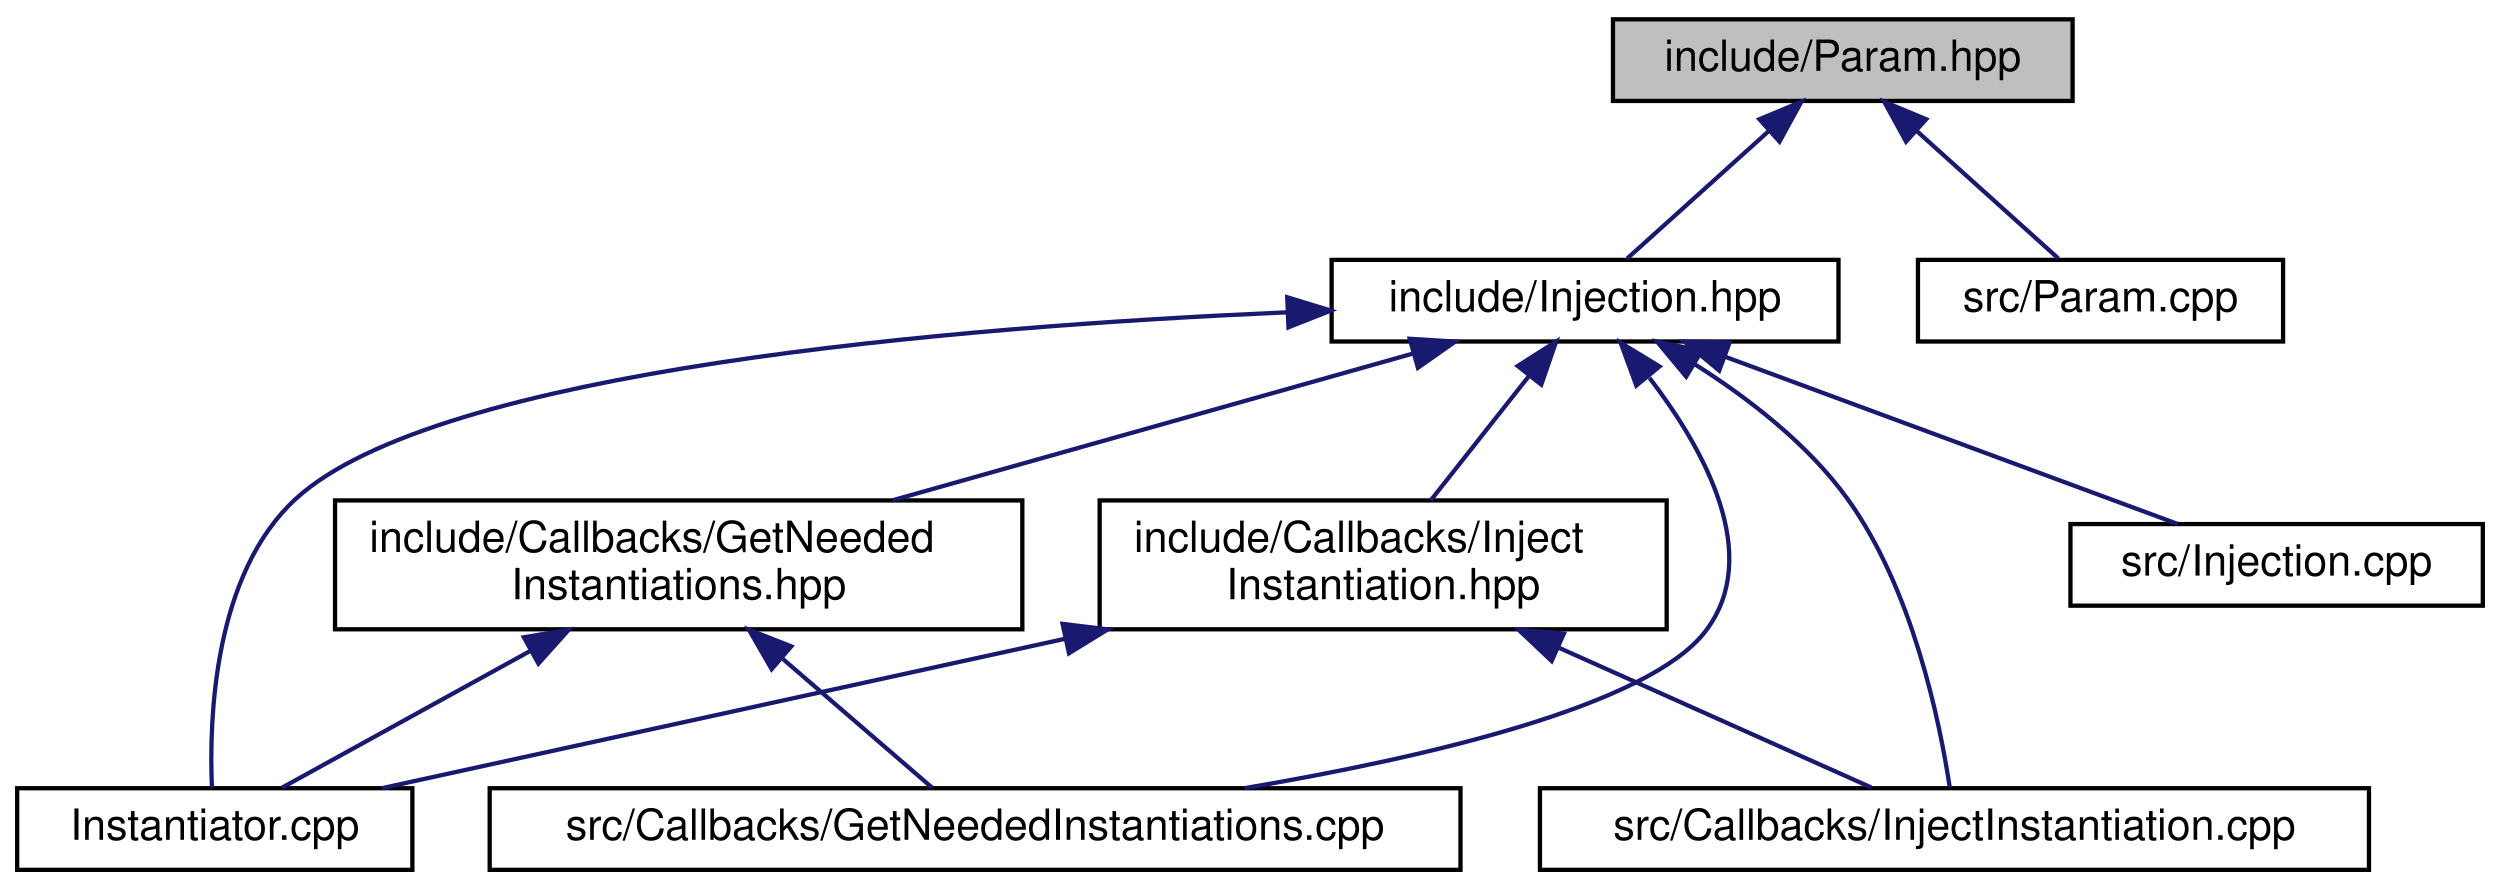
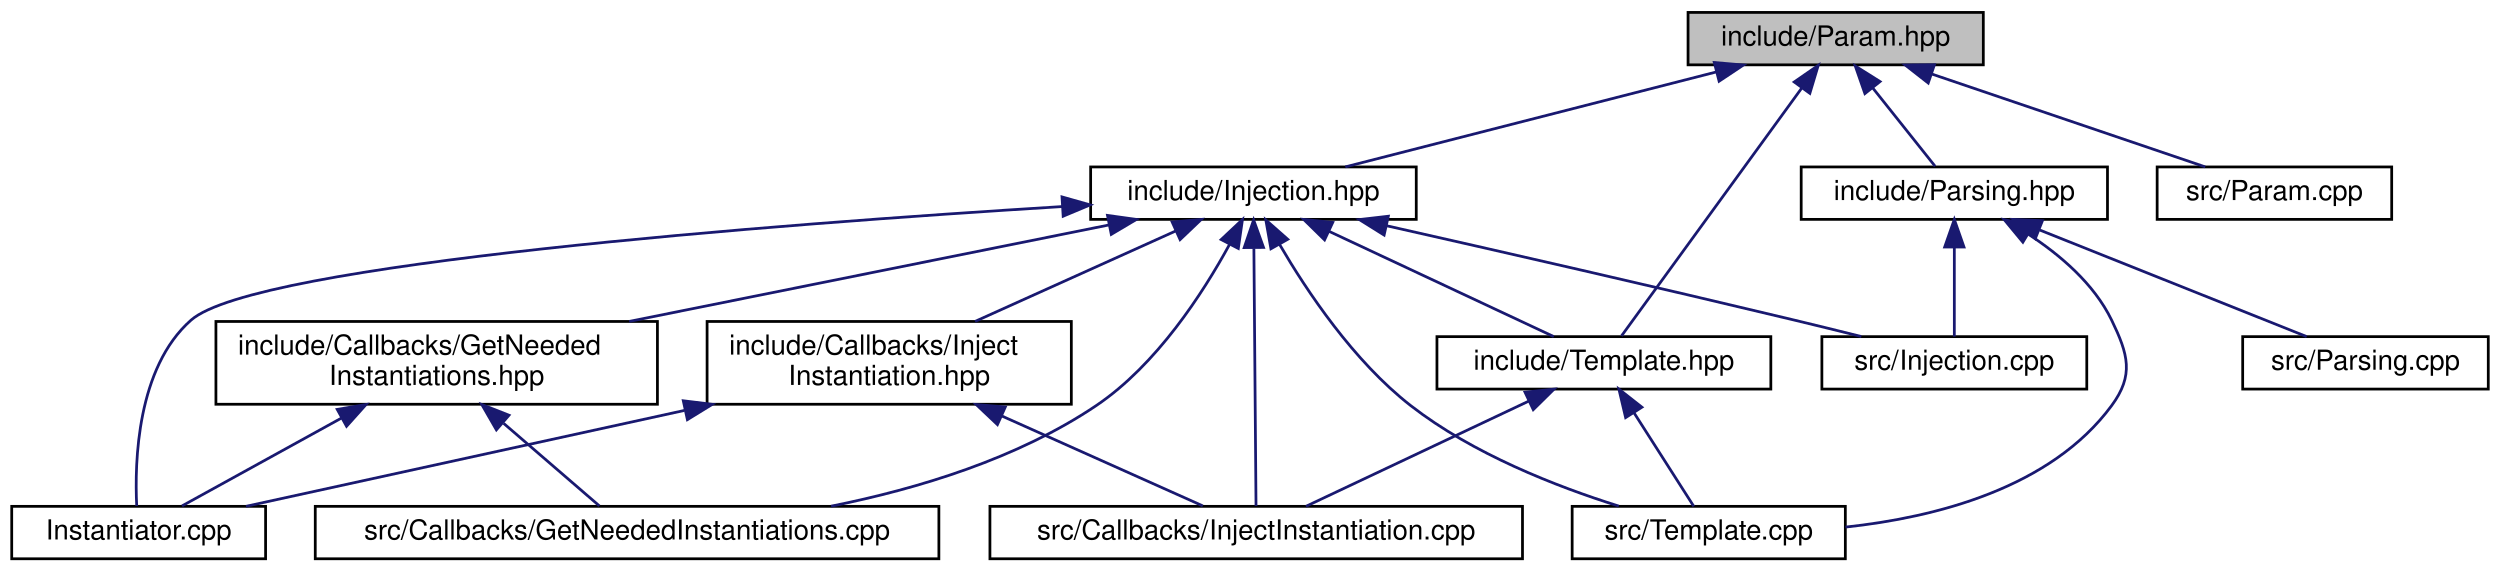
- <svg xmlns="http://www.w3.org/2000/svg" xmlns:xlink="http://www.w3.org/1999/xlink" width="582pt" height="207pt" viewBox="0.00 0.00 582.00 207.00">
+ <svg xmlns="http://www.w3.org/2000/svg" xmlns:xlink="http://www.w3.org/1999/xlink" width="906pt" height="207pt" viewBox="0.00 0.00 905.50 207.00">
  <g id="graph0" class="graph" transform="scale(1 1) rotate(0) translate(4 203)">
    <g id="node1" class="node">
      <g id="a_node1">
        <a xlink:title=" ">
-           <polygon fill="#bfbfbf" stroke="black" points="371.5,-179.5 371.5,-198.5 478.5,-198.5 478.5,-179.5 371.5,-179.5" />
-           <text text-anchor="middle" x="425" y="-186.5" font-family="Helvetica,sans-Serif" font-size="10.00">include/Param.hpp</text>
+           <polygon fill="#bfbfbf" stroke="black" points="607.5,-179.5 607.5,-198.5 714.5,-198.5 714.5,-179.5 607.5,-179.5" />
+           <text text-anchor="middle" x="661" y="-186.5" font-family="Helvetica,sans-Serif" font-size="10.00">include/Param.hpp</text>
        </a>
      </g>
    </g>
    <g id="node2" class="node">
      <g id="a_node2">
        <a xlink:href="Injection_8hpp.html" target="_top" xlink:title=" ">
-           <polygon fill="none" stroke="black" points="306,-123.5 306,-142.5 424,-142.5 424,-123.5 306,-123.5" />
-           <text text-anchor="middle" x="365" y="-130.5" font-family="Helvetica,sans-Serif" font-size="10.00">include/Injection.hpp</text>
+           <polygon fill="none" stroke="black" points="391,-123.5 391,-142.5 509,-142.5 509,-123.5 391,-123.5" />
+           <text text-anchor="middle" x="450" y="-130.5" font-family="Helvetica,sans-Serif" font-size="10.00">include/Injection.hpp</text>
        </a>
      </g>
    </g>
    <g id="edge1" class="edge">
-       <path fill="none" stroke="midnightblue" d="M407.82,-172.54C397.12,-162.91 383.74,-150.87 374.82,-142.83" />
-       <polygon fill="midnightblue" stroke="midnightblue" points="405.59,-175.24 415.36,-179.32 410.27,-170.03 405.59,-175.24" />
+       <path fill="none" stroke="midnightblue" d="M617.86,-176.96C578.01,-166.76 519.64,-151.82 483.28,-142.52" />
+       <polygon fill="midnightblue" stroke="midnightblue" points="617.01,-180.35 627.57,-179.44 618.75,-173.57 617.01,-180.35" />
    </g>
-     <g id="node9" class="node">
-       <g id="a_node9">
-         <a xlink:href="Param_8cpp.html" target="_top" xlink:title=" ">
-           <polygon fill="none" stroke="black" points="442.5,-123.5 442.5,-142.5 527.5,-142.5 527.5,-123.5 442.5,-123.5" />
-           <text text-anchor="middle" x="485" y="-130.5" font-family="Helvetica,sans-Serif" font-size="10.00">src/Param.cpp</text>
+     <g id="node8" class="node">
+       <g id="a_node8">
+         <a xlink:href="Template_8hpp.html" target="_top" xlink:title=" ">
+           <polygon fill="none" stroke="black" points="516.5,-62 516.5,-81 637.5,-81 637.5,-62 516.5,-62" />
+           <text text-anchor="middle" x="577" y="-69" font-family="Helvetica,sans-Serif" font-size="10.00">include/Template.hpp</text>
        </a>
      </g>
    </g>
-     <g id="edge12" class="edge">
-       <path fill="none" stroke="midnightblue" d="M442.18,-172.54C452.88,-162.91 466.26,-150.87 475.18,-142.83" />
-       <polygon fill="midnightblue" stroke="midnightblue" points="439.73,-170.03 434.64,-179.32 444.41,-175.24 439.73,-170.03" />
+     <g id="edge20" class="edge">
+       <path fill="none" stroke="midnightblue" d="M648.76,-171.17C630.64,-146.26 597.32,-100.44 583.39,-81.28" />
+       <polygon fill="midnightblue" stroke="midnightblue" points="645.97,-173.29 654.69,-179.32 651.64,-169.17 645.97,-173.29" />
+     </g>
+     <g id="node11" class="node">
+       <g id="a_node11">
+         <a xlink:href="Parsing_8hpp.html" target="_top" xlink:title="Helper functions for parsing information from AST nodes.">
+           <polygon fill="none" stroke="black" points="648.5,-123.5 648.5,-142.5 759.5,-142.5 759.5,-123.5 648.5,-123.5" />
+           <text text-anchor="middle" x="704" y="-130.5" font-family="Helvetica,sans-Serif" font-size="10.00">include/Parsing.hpp</text>
+         </a>
+       </g>
+     </g>
+     <g id="edge16" class="edge">
+       <path fill="none" stroke="midnightblue" d="M674.42,-171.14C681.91,-161.74 690.94,-150.4 697.03,-142.75" />
+       <polygon fill="midnightblue" stroke="midnightblue" points="671.59,-169.08 668.1,-179.08 677.07,-173.44 671.59,-169.08" />
+     </g>
+     <g id="node13" class="node">
+       <g id="a_node13">
+         <a xlink:href="Param_8cpp.html" target="_top" xlink:title=" ">
+           <polygon fill="none" stroke="black" points="777.5,-123.5 777.5,-142.5 862.5,-142.5 862.5,-123.5 777.5,-123.5" />
+           <text text-anchor="middle" x="820" y="-130.5" font-family="Helvetica,sans-Serif" font-size="10.00">src/Param.cpp</text>
+         </a>
+       </g>
+     </g>
+     <g id="edge21" class="edge">
+       <path fill="none" stroke="midnightblue" d="M695.83,-176.17C725.77,-166 768.22,-151.59 794.92,-142.52" />
+       <polygon fill="midnightblue" stroke="midnightblue" points="694.54,-172.91 686.19,-179.44 696.79,-179.54 694.54,-172.91" />
    </g>
    <g id="node3" class="node">
      <g id="a_node3">
        <a xlink:href="Instantiator_8cpp.html" target="_top" xlink:title=" ">
          <polygon fill="none" stroke="black" points="0,-0.5 0,-19.5 92,-19.5 92,-0.5 0,-0.5" />
          <text text-anchor="middle" x="46" y="-7.5" font-family="Helvetica,sans-Serif" font-size="10.00">Instantiator.cpp</text>
        </a>
      </g>
    </g>
    <g id="edge2" class="edge">
-       <path fill="none" stroke="midnightblue" d="M295.57,-130.29C217.67,-126.91 97.88,-116.86 65,-87 45.67,-69.44 44.65,-35.47 45.34,-19.58" />
-       <polygon fill="midnightblue" stroke="midnightblue" points="295.67,-133.8 305.8,-130.7 295.95,-126.8 295.67,-133.8" />
+       <path fill="none" stroke="midnightblue" d="M380.66,-128.14C276.22,-121.69 88.2,-107.4 65,-87 45.39,-69.76 44.51,-35.63 45.29,-19.64" />
+       <polygon fill="midnightblue" stroke="midnightblue" points="380.62,-131.64 390.81,-128.75 381.04,-124.65 380.62,-131.64" />
    </g>
    <g id="node4" class="node">
      <g id="a_node4">
        <a xlink:href="GetNeededInstantiations_8hpp.html" target="_top" xlink:title=" ">
          <polygon fill="none" stroke="black" points="74,-56.5 74,-86.5 234,-86.5 234,-56.5 74,-56.5" />
          <text text-anchor="start" x="82" y="-74.5" font-family="Helvetica,sans-Serif" font-size="10.00">include/Callbacks/GetNeeded</text>
          <text text-anchor="middle" x="154" y="-63.5" font-family="Helvetica,sans-Serif" font-size="10.00">Instantiations.hpp</text>
        </a>
      </g>
    </g>
    <g id="edge3" class="edge">
-       <path fill="none" stroke="midnightblue" d="M325.05,-120.73C290.61,-111.02 240.74,-96.96 203.73,-86.52" />
-       <polygon fill="midnightblue" stroke="midnightblue" points="324.19,-124.13 334.77,-123.48 326.09,-117.39 324.19,-124.13" />
+       <path fill="none" stroke="midnightblue" d="M397.64,-121.48C349.26,-111.75 277.02,-97.23 223.76,-86.52" />
+       <polygon fill="midnightblue" stroke="midnightblue" points="397.1,-124.94 407.59,-123.48 398.48,-118.07 397.1,-124.94" />
    </g>
    <g id="node5" class="node">
      <g id="a_node5">
        <a xlink:href="GetNeededInstantiations_8cpp.html" target="_top" xlink:title=" ">
          <polygon fill="none" stroke="black" points="110,-0.5 110,-19.5 336,-19.5 336,-0.5 110,-0.5" />
          <text text-anchor="middle" x="223" y="-7.5" font-family="Helvetica,sans-Serif" font-size="10.00">src/Callbacks/GetNeededInstantiations.cpp</text>
        </a>
      </g>
    </g>
-     <g id="edge9" class="edge">
-       <path fill="none" stroke="midnightblue" d="M379.98,-115.05C392.6,-98.63 406.61,-73.68 393,-56 379.73,-38.76 328.56,-26.77 285.79,-19.53" />
-       <polygon fill="midnightblue" stroke="midnightblue" points="376.93,-113.25 373.29,-123.2 382.34,-117.69 376.93,-113.25" />
+     <g id="edge12" class="edge">
+       <path fill="none" stroke="midnightblue" d="M441.29,-114.34C431.78,-96.91 414.95,-70.79 393,-56 364.64,-36.89 328.56,-25.89 296.94,-19.56" />
+       <polygon fill="midnightblue" stroke="midnightblue" points="438.3,-116.18 446.02,-123.44 444.51,-112.96 438.3,-116.18" />
    </g>
    <g id="node6" class="node">
      <g id="a_node6">
        <a xlink:href="InjectInstantiation_8hpp.html" target="_top" xlink:title=" ">
          <polygon fill="none" stroke="black" points="252,-56.5 252,-86.5 384,-86.5 384,-56.5 252,-56.5" />
          <text text-anchor="start" x="260" y="-74.5" font-family="Helvetica,sans-Serif" font-size="10.00">include/Callbacks/Inject</text>
          <text text-anchor="middle" x="318" y="-63.5" font-family="Helvetica,sans-Serif" font-size="10.00">Instantiation.hpp</text>
        </a>
      </g>
    </g>
    <g id="edge6" class="edge">
-       <path fill="none" stroke="midnightblue" d="M351.99,-115.53C344.79,-106.42 335.94,-95.21 329.08,-86.52" />
-       <polygon fill="midnightblue" stroke="midnightblue" points="349.32,-117.8 358.27,-123.48 354.81,-113.46 349.32,-117.8" />
+       <path fill="none" stroke="midnightblue" d="M421.89,-119.33C400.54,-109.7 371.17,-96.47 349.11,-86.52" />
+       <polygon fill="midnightblue" stroke="midnightblue" points="420.53,-122.56 431.09,-123.48 423.41,-116.17 420.53,-122.56" />
    </g>
    <g id="node7" class="node">
      <g id="a_node7">
        <a xlink:href="InjectInstantiation_8cpp.html" target="_top" xlink:title=" ">
          <polygon fill="none" stroke="black" points="354.5,-0.5 354.5,-19.5 547.5,-19.5 547.5,-0.5 354.5,-0.5" />
          <text text-anchor="middle" x="451" y="-7.5" font-family="Helvetica,sans-Serif" font-size="10.00">src/Callbacks/InjectInstantiation.cpp</text>
        </a>
      </g>
    </g>
-     <g id="edge10" class="edge">
-       <path fill="none" stroke="midnightblue" d="M390.66,-118.13C402.87,-110.4 416.78,-99.74 426,-87 441.31,-65.85 447.62,-34.77 449.89,-19.76" />
-       <polygon fill="midnightblue" stroke="midnightblue" points="388.54,-115.32 381.76,-123.47 392.14,-121.33 388.54,-115.32" />
+     <g id="edge13" class="edge">
+       <path fill="none" stroke="midnightblue" d="M450.16,-112.99C450.38,-86.35 450.77,-39 450.93,-19.62" />
+       <polygon fill="midnightblue" stroke="midnightblue" points="446.65,-113.27 450.07,-123.3 453.65,-113.33 446.65,-113.27" />
    </g>
-     <g id="node8" class="node">
-       <g id="a_node8">
-         <a xlink:href="Injection_8cpp.html" target="_top" xlink:title=" ">
-           <polygon fill="none" stroke="black" points="478,-62 478,-81 574,-81 574,-62 478,-62" />
-           <text text-anchor="middle" x="526" y="-69" font-family="Helvetica,sans-Serif" font-size="10.00">src/Injection.cpp</text>
+     <g id="edge9" class="edge">
+       <path fill="none" stroke="midnightblue" d="M477.38,-119.17C502.02,-107.63 537.54,-90.99 558.84,-81.01" />
+       <polygon fill="midnightblue" stroke="midnightblue" points="475.77,-116.06 468.2,-123.48 478.74,-122.4 475.77,-116.06" />
+     </g>
+     <g id="node9" class="node">
+       <g id="a_node9">
+         <a xlink:href="Template_8cpp.html" target="_top" xlink:title=" ">
+           <polygon fill="none" stroke="black" points="565.5,-0.5 565.5,-19.5 664.5,-19.5 664.5,-0.5 565.5,-0.5" />
+           <text text-anchor="middle" x="615" y="-7.5" font-family="Helvetica,sans-Serif" font-size="10.00">src/Template.cpp</text>
        </a>
      </g>
    </g>
-     <g id="edge11" class="edge">
-       <path fill="none" stroke="midnightblue" d="M397.65,-119.93C428.94,-108.37 475.38,-91.21 502.98,-81.01" />
-       <polygon fill="midnightblue" stroke="midnightblue" points="396.23,-116.73 388.07,-123.48 398.66,-123.29 396.23,-116.73" />
+     <g id="edge15" class="edge">
+       <path fill="none" stroke="midnightblue" d="M459.47,-114.41C469.36,-97.46 486.32,-72.08 507,-56 529.45,-38.54 559.64,-26.72 582.4,-19.59" />
+       <polygon fill="midnightblue" stroke="midnightblue" points="456.33,-112.85 454.48,-123.29 462.43,-116.28 456.33,-112.85" />
+     </g>
+     <g id="node10" class="node">
+       <g id="a_node10">
+         <a xlink:href="Injection_8cpp.html" target="_top" xlink:title=" ">
+           <polygon fill="none" stroke="black" points="656,-62 656,-81 752,-81 752,-62 656,-62" />
+           <text text-anchor="middle" x="704" y="-69" font-family="Helvetica,sans-Serif" font-size="10.00">src/Injection.cpp</text>
+         </a>
+       </g>
+     </g>
+     <g id="edge14" class="edge">
+       <path fill="none" stroke="midnightblue" d="M498.3,-121.18C538.01,-112.22 595.72,-99.06 646,-87 653.87,-85.11 662.33,-83.03 670.29,-81.04" />
+       <polygon fill="midnightblue" stroke="midnightblue" points="497.35,-117.81 488.36,-123.42 498.88,-124.64 497.35,-117.81" />
    </g>
    <g id="edge4" class="edge">
      <path fill="none" stroke="midnightblue" d="M119.52,-51.51C100.11,-40.81 76.81,-27.97 61.71,-19.66" />
      <polygon fill="midnightblue" stroke="midnightblue" points="117.96,-54.64 128.41,-56.4 121.34,-48.51 117.96,-54.64" />
    </g>
    <g id="edge5" class="edge">
      <path fill="none" stroke="midnightblue" d="M178.24,-49.6C190.16,-39.32 203.89,-27.48 212.96,-19.66" />
      <polygon fill="midnightblue" stroke="midnightblue" points="175.64,-47.22 170.35,-56.4 180.21,-52.52 175.64,-47.22" />
    </g>
    <g id="edge7" class="edge">
      <path fill="none" stroke="midnightblue" d="M243.83,-54.27C192.48,-43.04 126.19,-28.54 84.89,-19.51" />
      <polygon fill="midnightblue" stroke="midnightblue" points="243.37,-57.76 253.88,-56.47 244.86,-50.92 243.37,-57.76" />
    </g>
    <g id="edge8" class="edge">
      <path fill="none" stroke="midnightblue" d="M358.84,-52.23C383.06,-41.39 412.64,-28.16 431.65,-19.66" />
      <polygon fill="midnightblue" stroke="midnightblue" points="357.22,-49.12 349.52,-56.4 360.08,-55.51 357.22,-49.12" />
    </g>
+     <g id="edge10" class="edge">
+       <path fill="none" stroke="midnightblue" d="M549.84,-57.67C525.39,-46.13 490.15,-29.49 469.02,-19.51" />
+       <polygon fill="midnightblue" stroke="midnightblue" points="548.41,-60.87 558.95,-61.98 551.4,-54.54 548.41,-60.87" />
+     </g>
+     <g id="edge11" class="edge">
+       <path fill="none" stroke="midnightblue" d="M587.85,-53.51C594.95,-42.39 603.93,-28.34 609.57,-19.51" />
+       <polygon fill="midnightblue" stroke="midnightblue" points="584.88,-51.66 582.44,-61.98 590.78,-55.43 584.88,-51.66" />
+     </g>
+     <g id="edge19" class="edge">
+       <path fill="none" stroke="midnightblue" d="M730.67,-118.22C742.25,-110.7 754.6,-100.2 761,-87 767.01,-74.6 769.18,-67.08 761,-56 739.02,-26.23 697.65,-15.54 664.54,-11.98" />
+       <polygon fill="midnightblue" stroke="midnightblue" points="728.84,-115.23 722.08,-123.39 732.45,-121.23 728.84,-115.23" />
+     </g>
+     <g id="edge17" class="edge">
+       <path fill="none" stroke="midnightblue" d="M704,-113.32C704,-102.5 704,-89.4 704,-81.01" />
+       <polygon fill="midnightblue" stroke="midnightblue" points="700.5,-113.48 704,-123.48 707.5,-113.48 700.5,-113.48" />
+     </g>
+     <g id="node12" class="node">
+       <g id="a_node12">
+         <a xlink:href="Parsing_8cpp.html" target="_top" xlink:title=" ">
+           <polygon fill="none" stroke="black" points="808.5,-62 808.5,-81 897.5,-81 897.5,-62 808.5,-62" />
+           <text text-anchor="middle" x="853" y="-69" font-family="Helvetica,sans-Serif" font-size="10.00">src/Parsing.cpp</text>
+         </a>
+       </g>
+     </g>
+     <g id="edge18" class="edge">
+       <path fill="none" stroke="midnightblue" d="M734.97,-119.63C763.92,-108.07 806.37,-91.12 831.69,-81.01" />
+       <polygon fill="midnightblue" stroke="midnightblue" points="733.34,-116.52 725.35,-123.48 735.93,-123.02 733.34,-116.52" />
+     </g>
  </g>
</svg>
